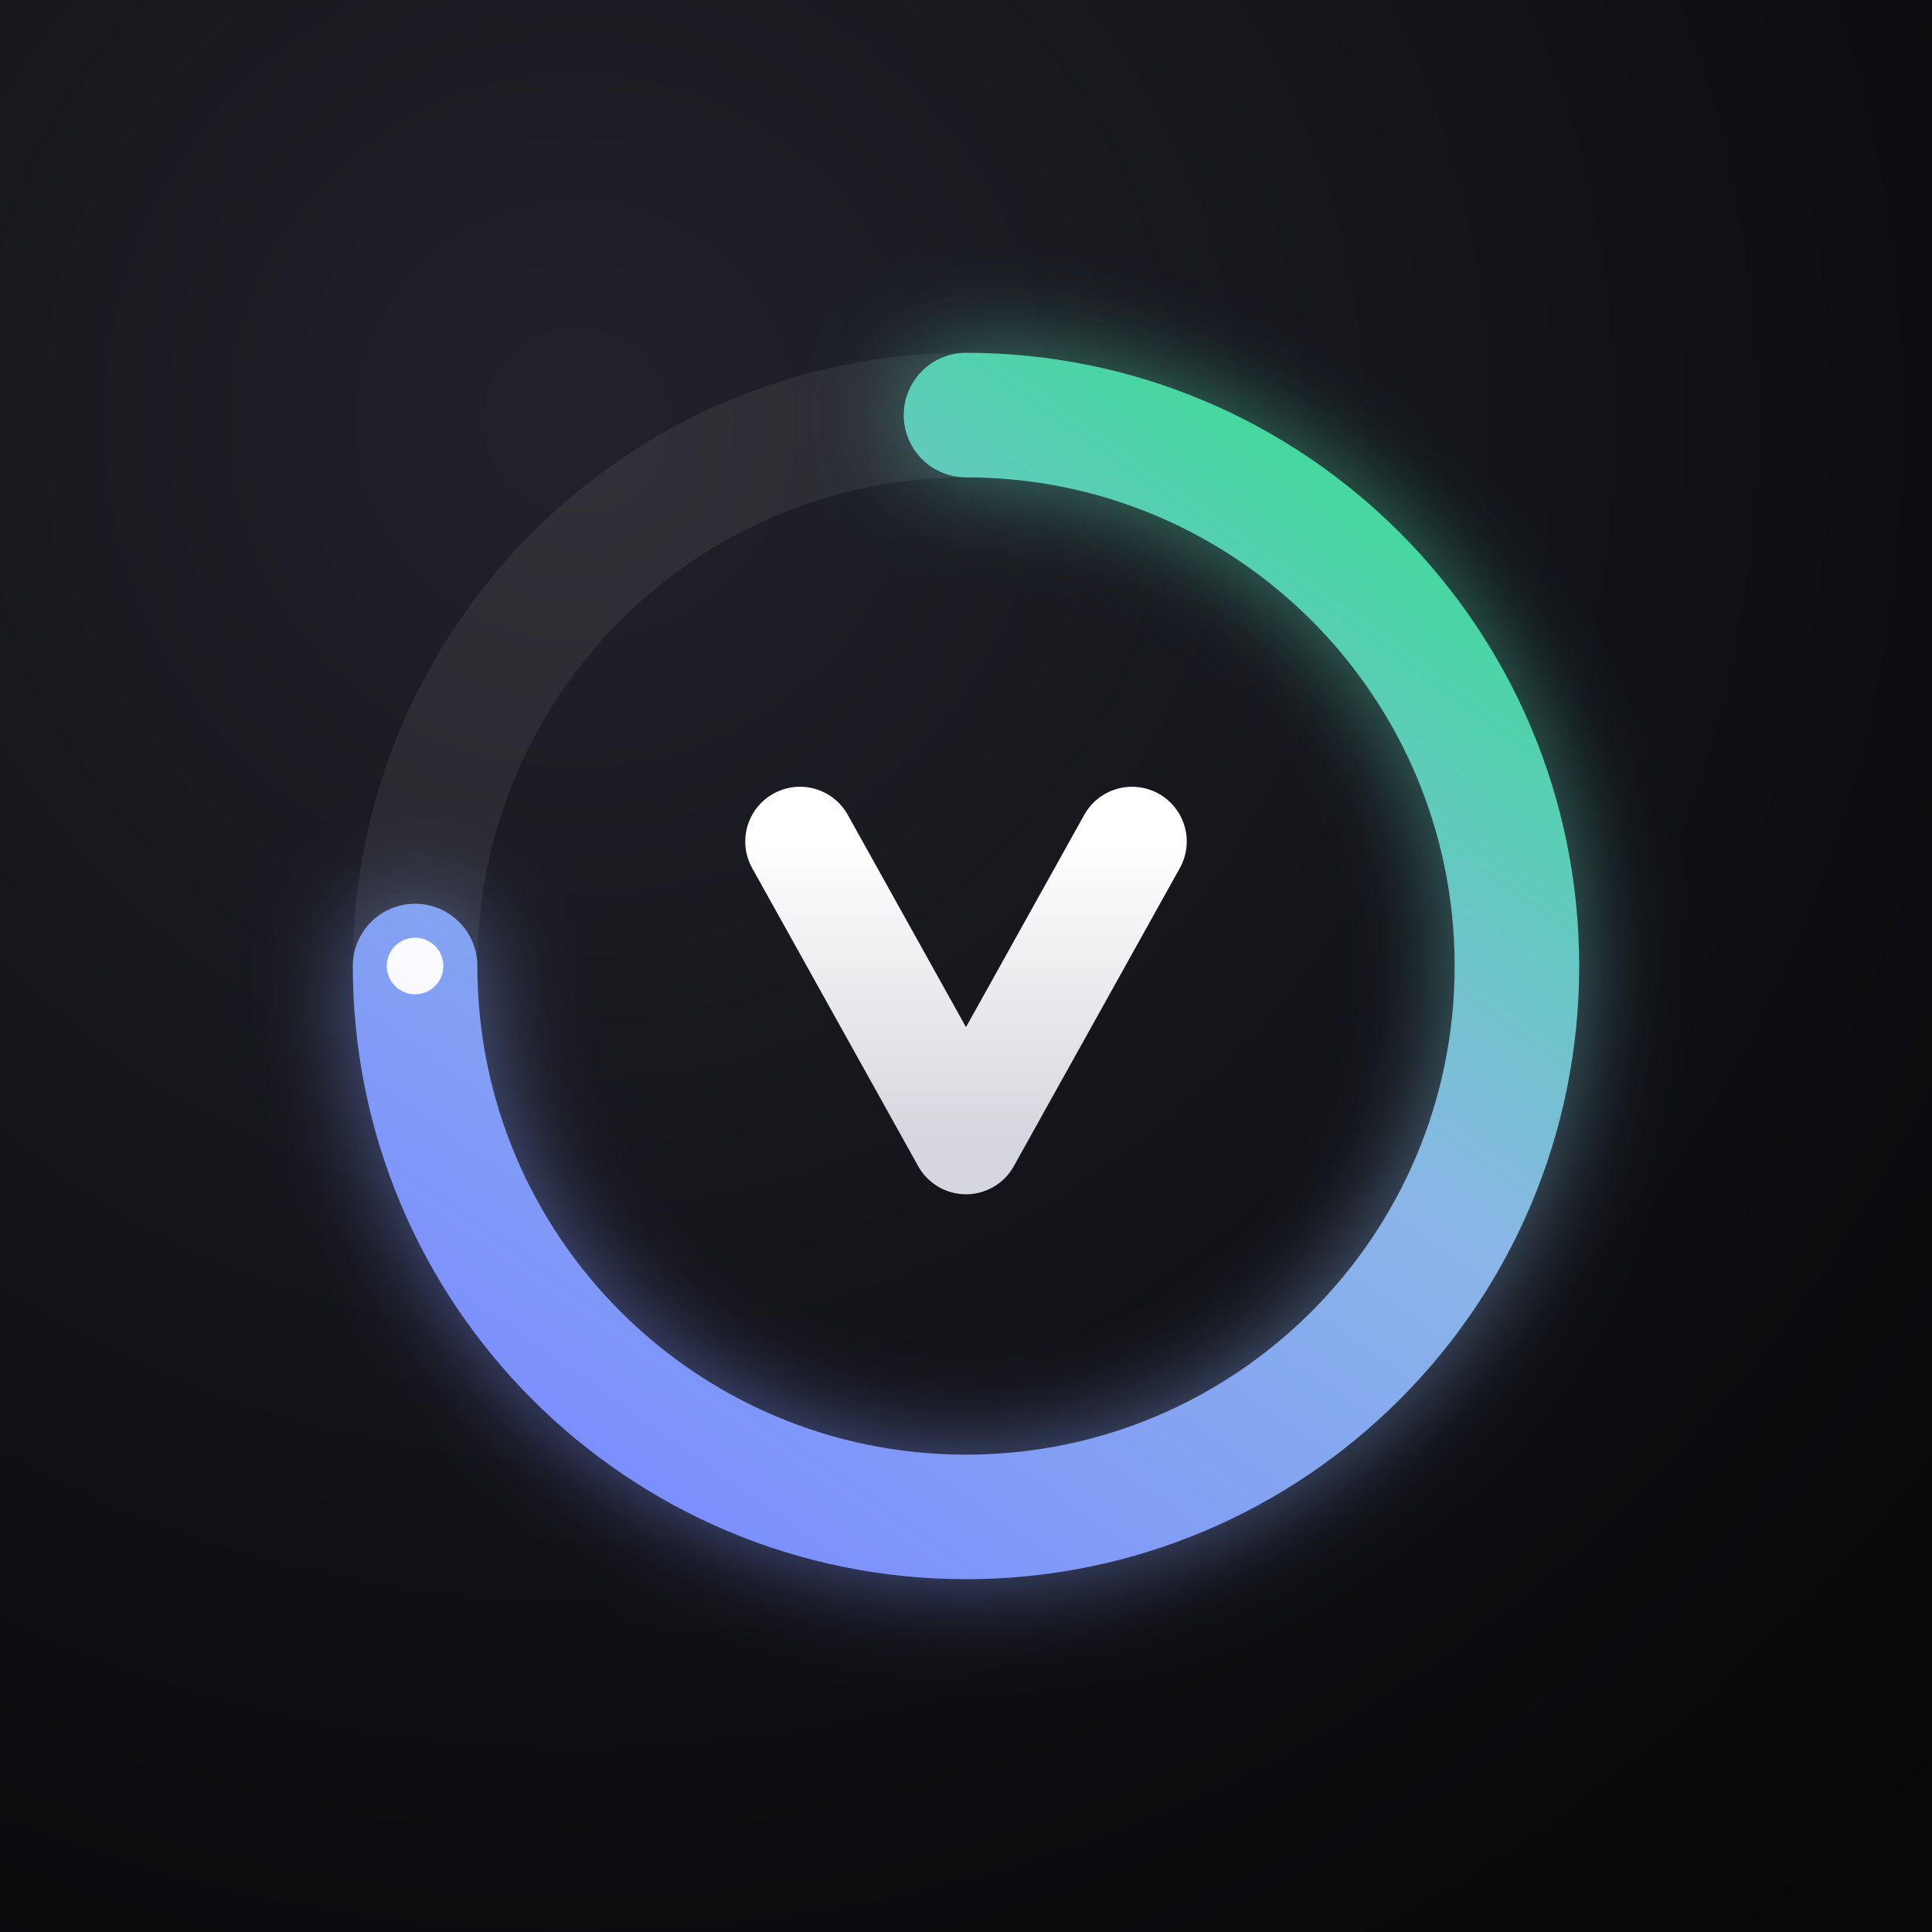
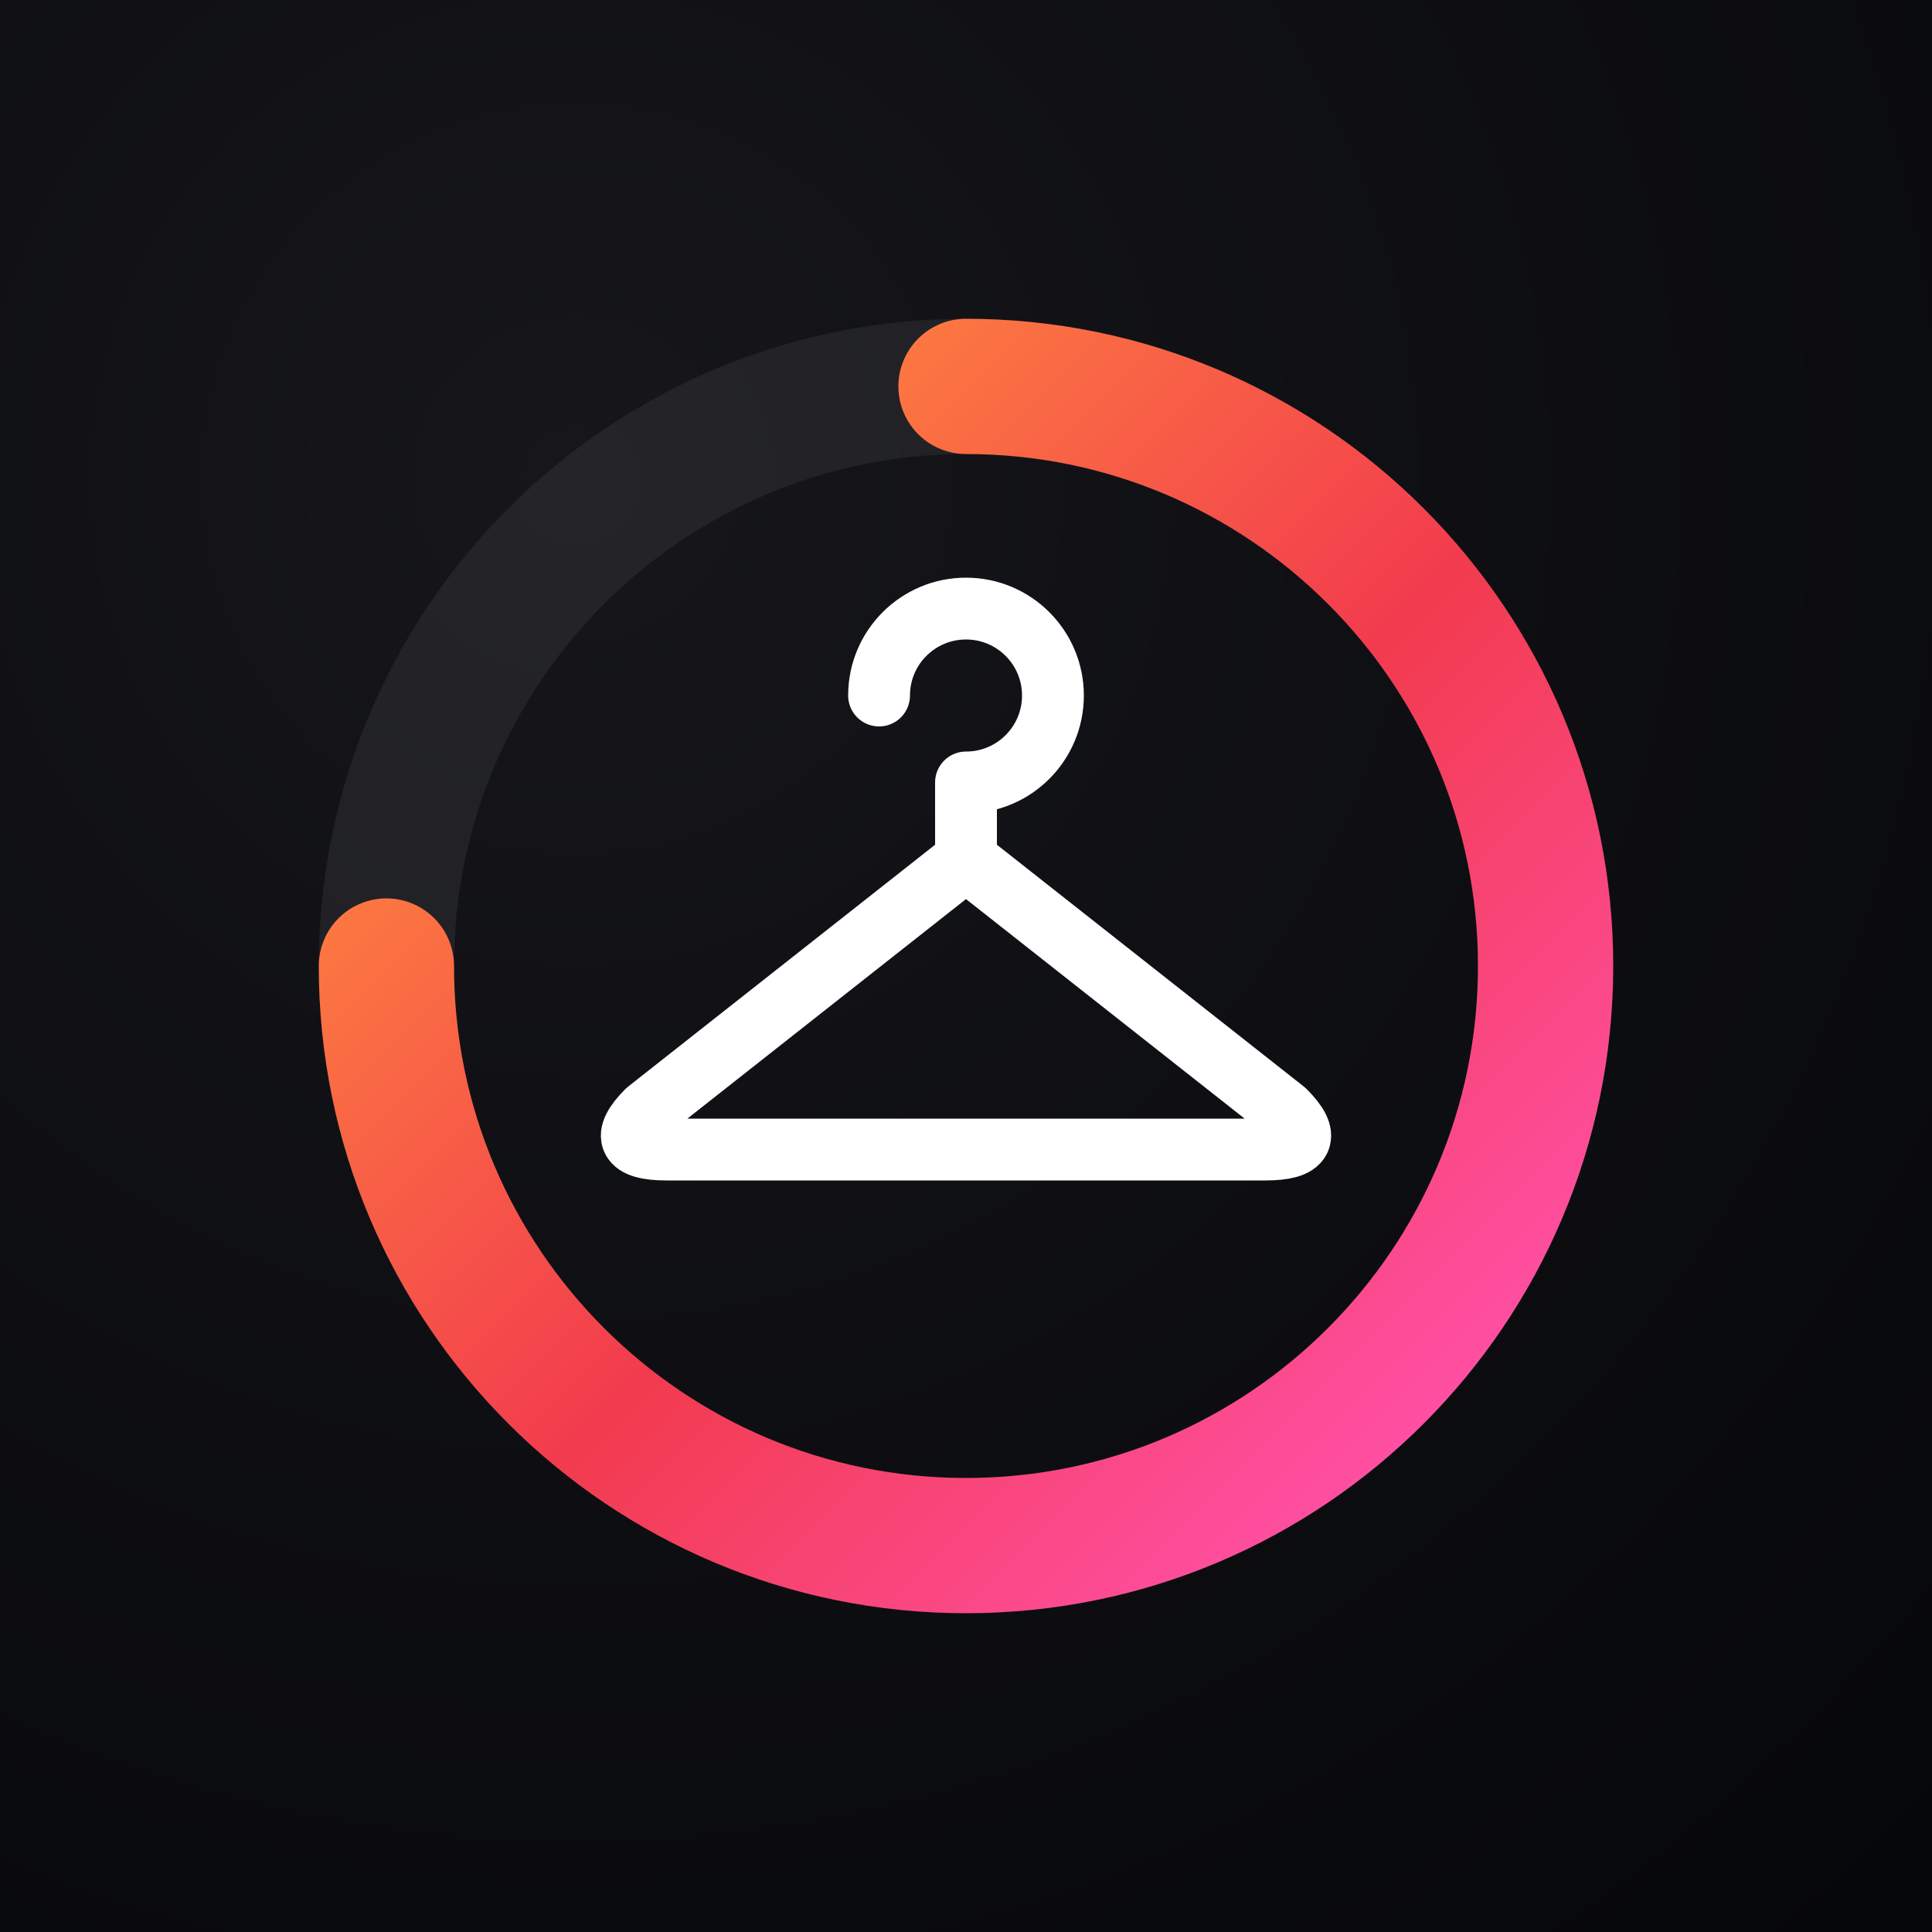
- <svg xmlns="http://www.w3.org/2000/svg" width="1024" height="1024" viewBox="0 0 1024 1024">
+ <svg xmlns="http://www.w3.org/2000/svg" width="1024" height="1024" viewBox="0 0 100 100">
  <defs>
-     <radialGradient id="bg" cx="0.3" cy="0.22" r="1">
-       <stop offset="0" stop-color="#22222B" />
-       <stop offset="0.55" stop-color="#111116" />
-       <stop offset="1" stop-color="#08080A" />
+     <linearGradient id="g" x1="0.1" y1="0.1" x2="0.9" y2="0.9">
+       <stop offset="0" stop-color="#FF8A3D" />
+       <stop offset="0.55" stop-color="#F23B4E" />
+       <stop offset="1" stop-color="#FF4FA3" />
+     </linearGradient>
+     <radialGradient id="bg" cx="0.3" cy="0.25" r="1">
+       <stop offset="0" stop-color="#16161B" />
+       <stop offset="1" stop-color="#060709" />
    </radialGradient>
-     <linearGradient id="ring" x1="0.15" y1="1" x2="0.85" y2="0">
-       <stop offset="0" stop-color="#7B8CFF" />
-       <stop offset="0.55" stop-color="#8BB6E8" />
-       <stop offset="1" stop-color="#3DDC97" />
-     </linearGradient>
-     <linearGradient id="v" x1="0" y1="0" x2="0" y2="1">
-       <stop offset="0" stop-color="#FFFFFF" />
-       <stop offset="1" stop-color="#D6D6DE" />
-     </linearGradient>
-     <filter id="glow" x="-30%" y="-30%" width="160%" height="160%">
-       <feGaussianBlur stdDeviation="26" />
-     </filter>
  </defs>
-   <rect width="1024" height="1024" fill="url(#bg)" />
-   <circle cx="512" cy="512" r="292" fill="none" stroke="#FFFFFF" stroke-opacity="0.07" stroke-width="66" />
-   <path d="M512 220 A292 292 0 1 1 220 512" fill="none" stroke="url(#ring)" stroke-width="66" stroke-linecap="round" opacity="0.55" filter="url(#glow)" />
-   <path d="M512 220 A292 292 0 1 1 220 512" fill="none" stroke="url(#ring)" stroke-width="66" stroke-linecap="round" />
-   <circle cx="220" cy="512" r="15" fill="#FFFFFF" opacity="0.95" />
-   <path d="M424 446 L512 604 L600 446" fill="none" stroke="url(#v)" stroke-width="58" stroke-linecap="round" stroke-linejoin="round" />
+   <rect width="100" height="100" fill="url(#bg)" />
+   <circle cx="50" cy="50" r="30" fill="none" stroke="#FFFFFF" stroke-opacity="0.063" stroke-width="7" />
+   <path d="M50 20 A30 30 0 1 1 20 50" fill="none" stroke="url(#g)" stroke-width="7" stroke-linecap="round" />
+   <path d="M45.5 36 a4.5 4.5 0 1 1 4.5 4.5 V44.5" fill="none" stroke="#FFFFFF" stroke-width="3.2" stroke-linecap="round" stroke-linejoin="round" />
+   <path d="M50 44.5 L33.5 57.5 Q31.5 59.5 34.5 59.5 H65.5 Q68.5 59.5 66.5 57.5 Z" fill="none" stroke="#FFFFFF" stroke-width="3.2" stroke-linejoin="round" />
</svg>
